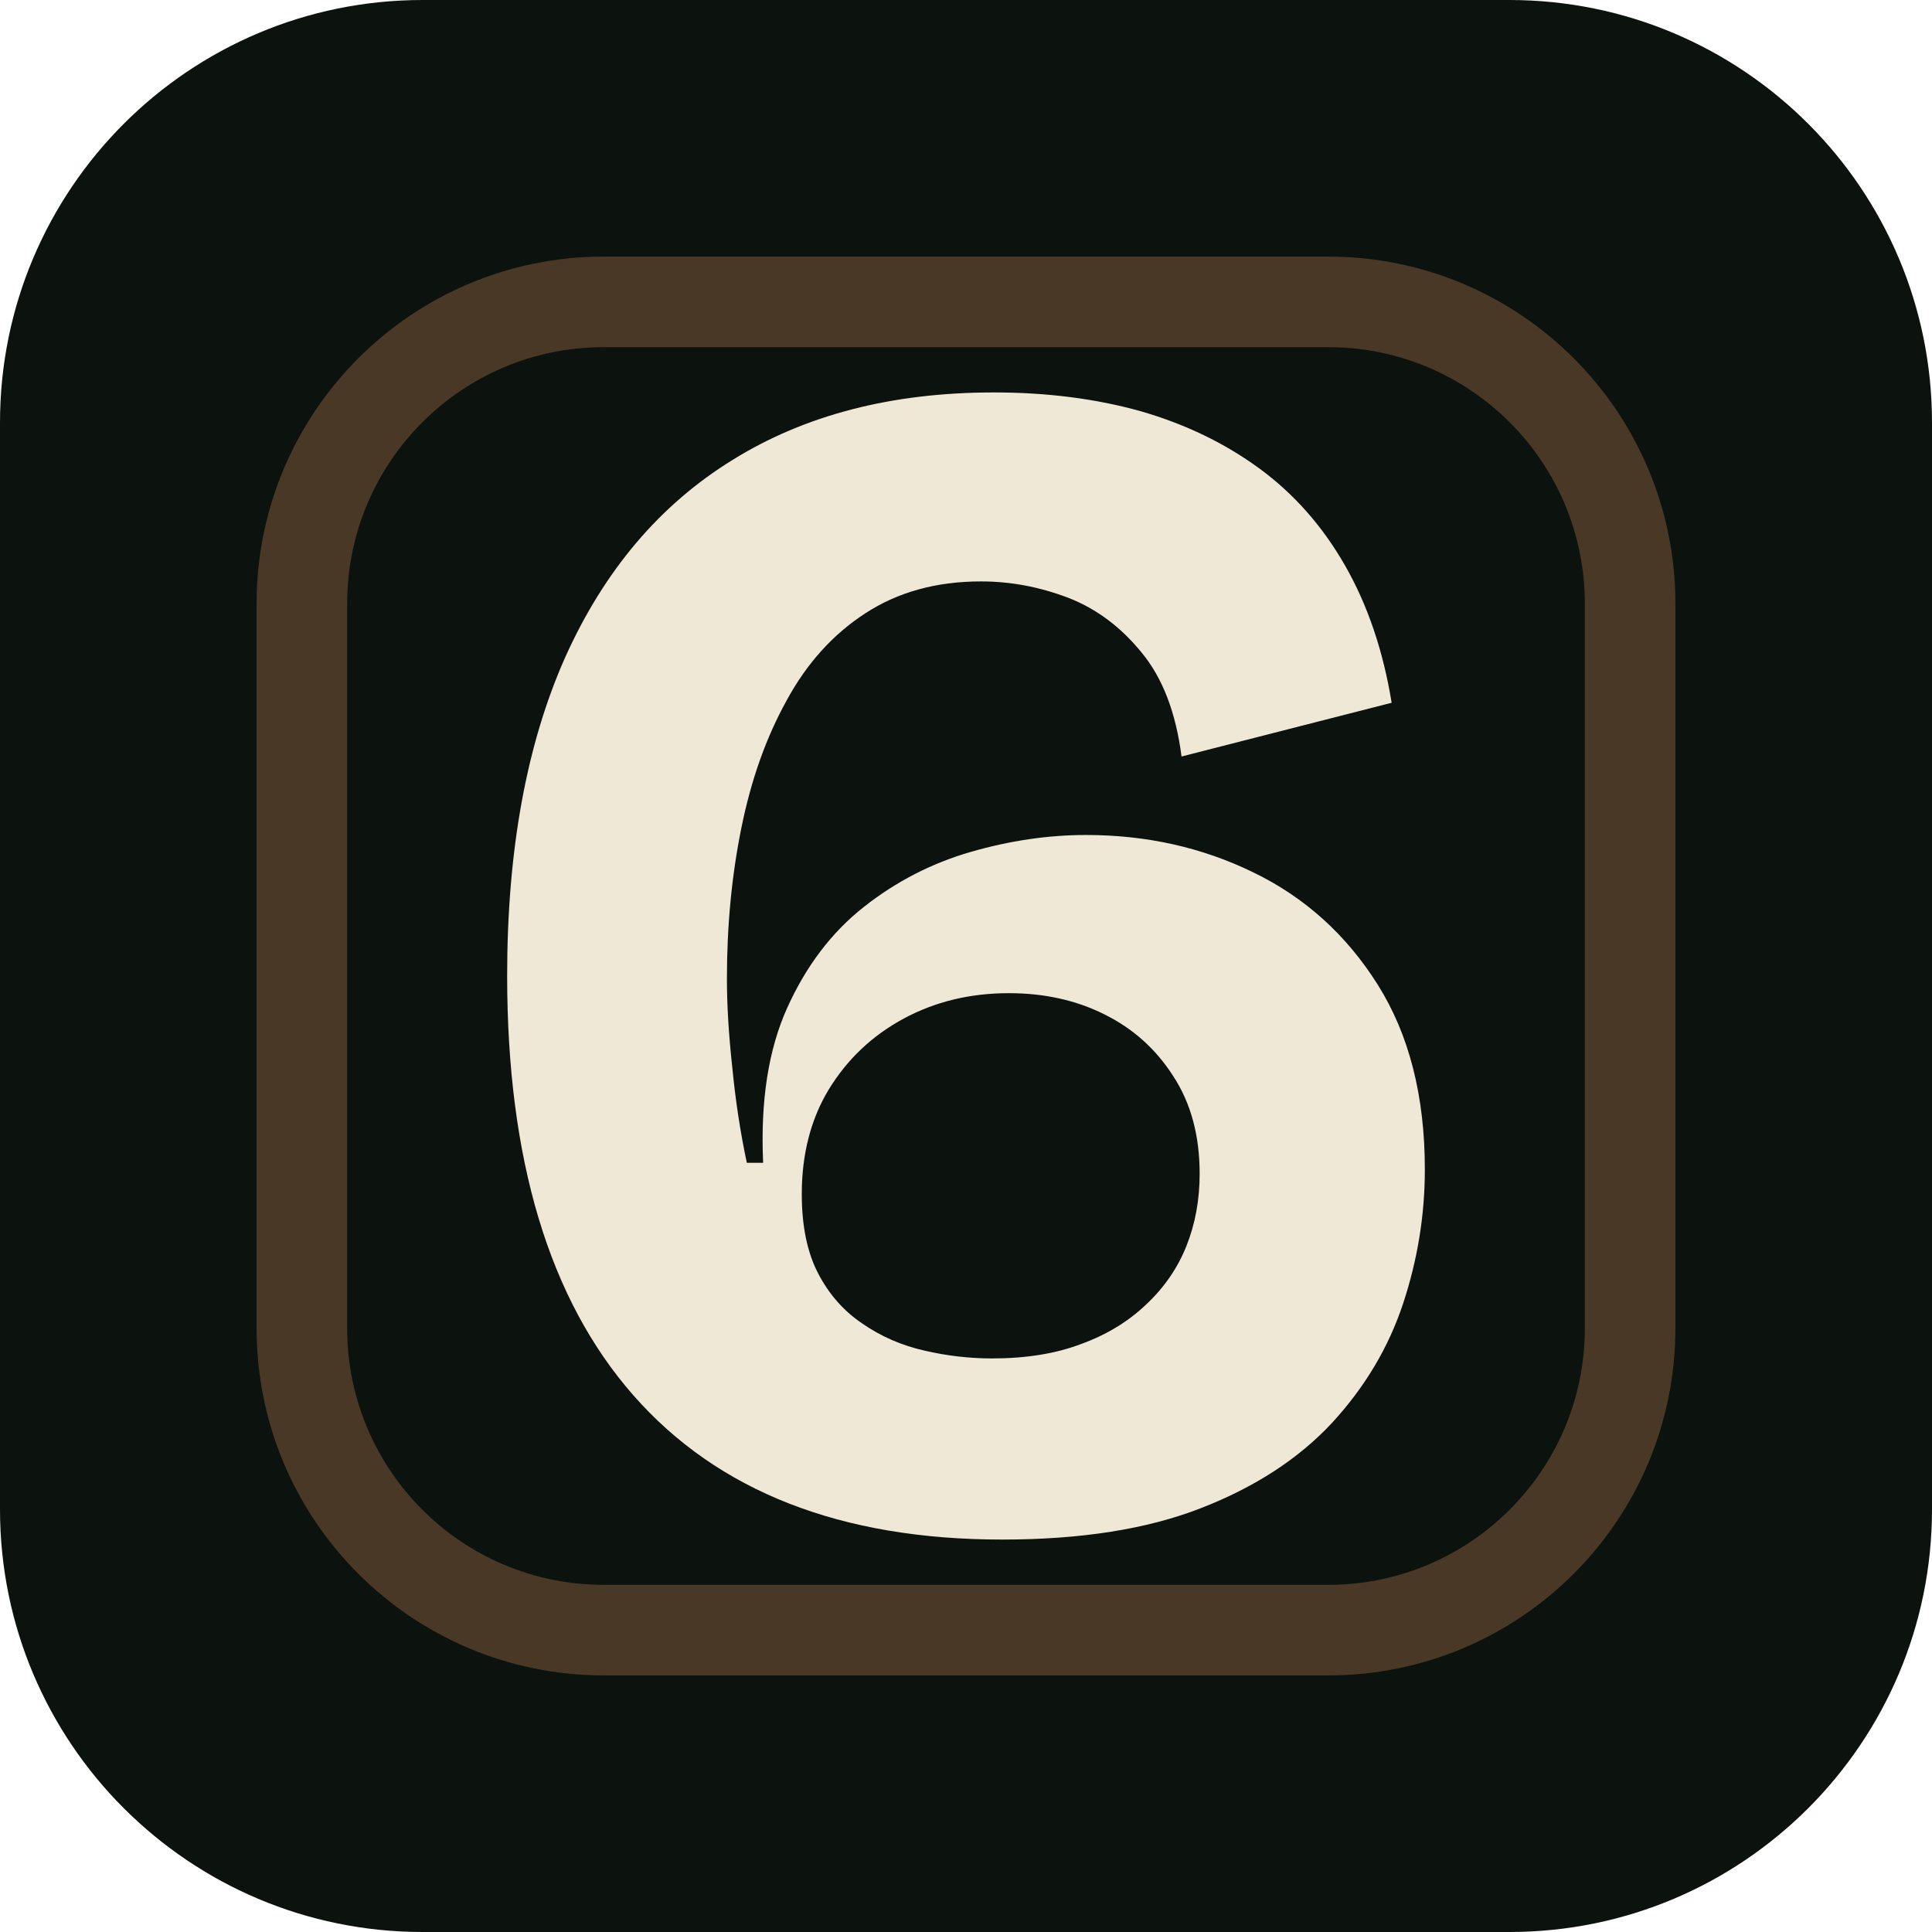
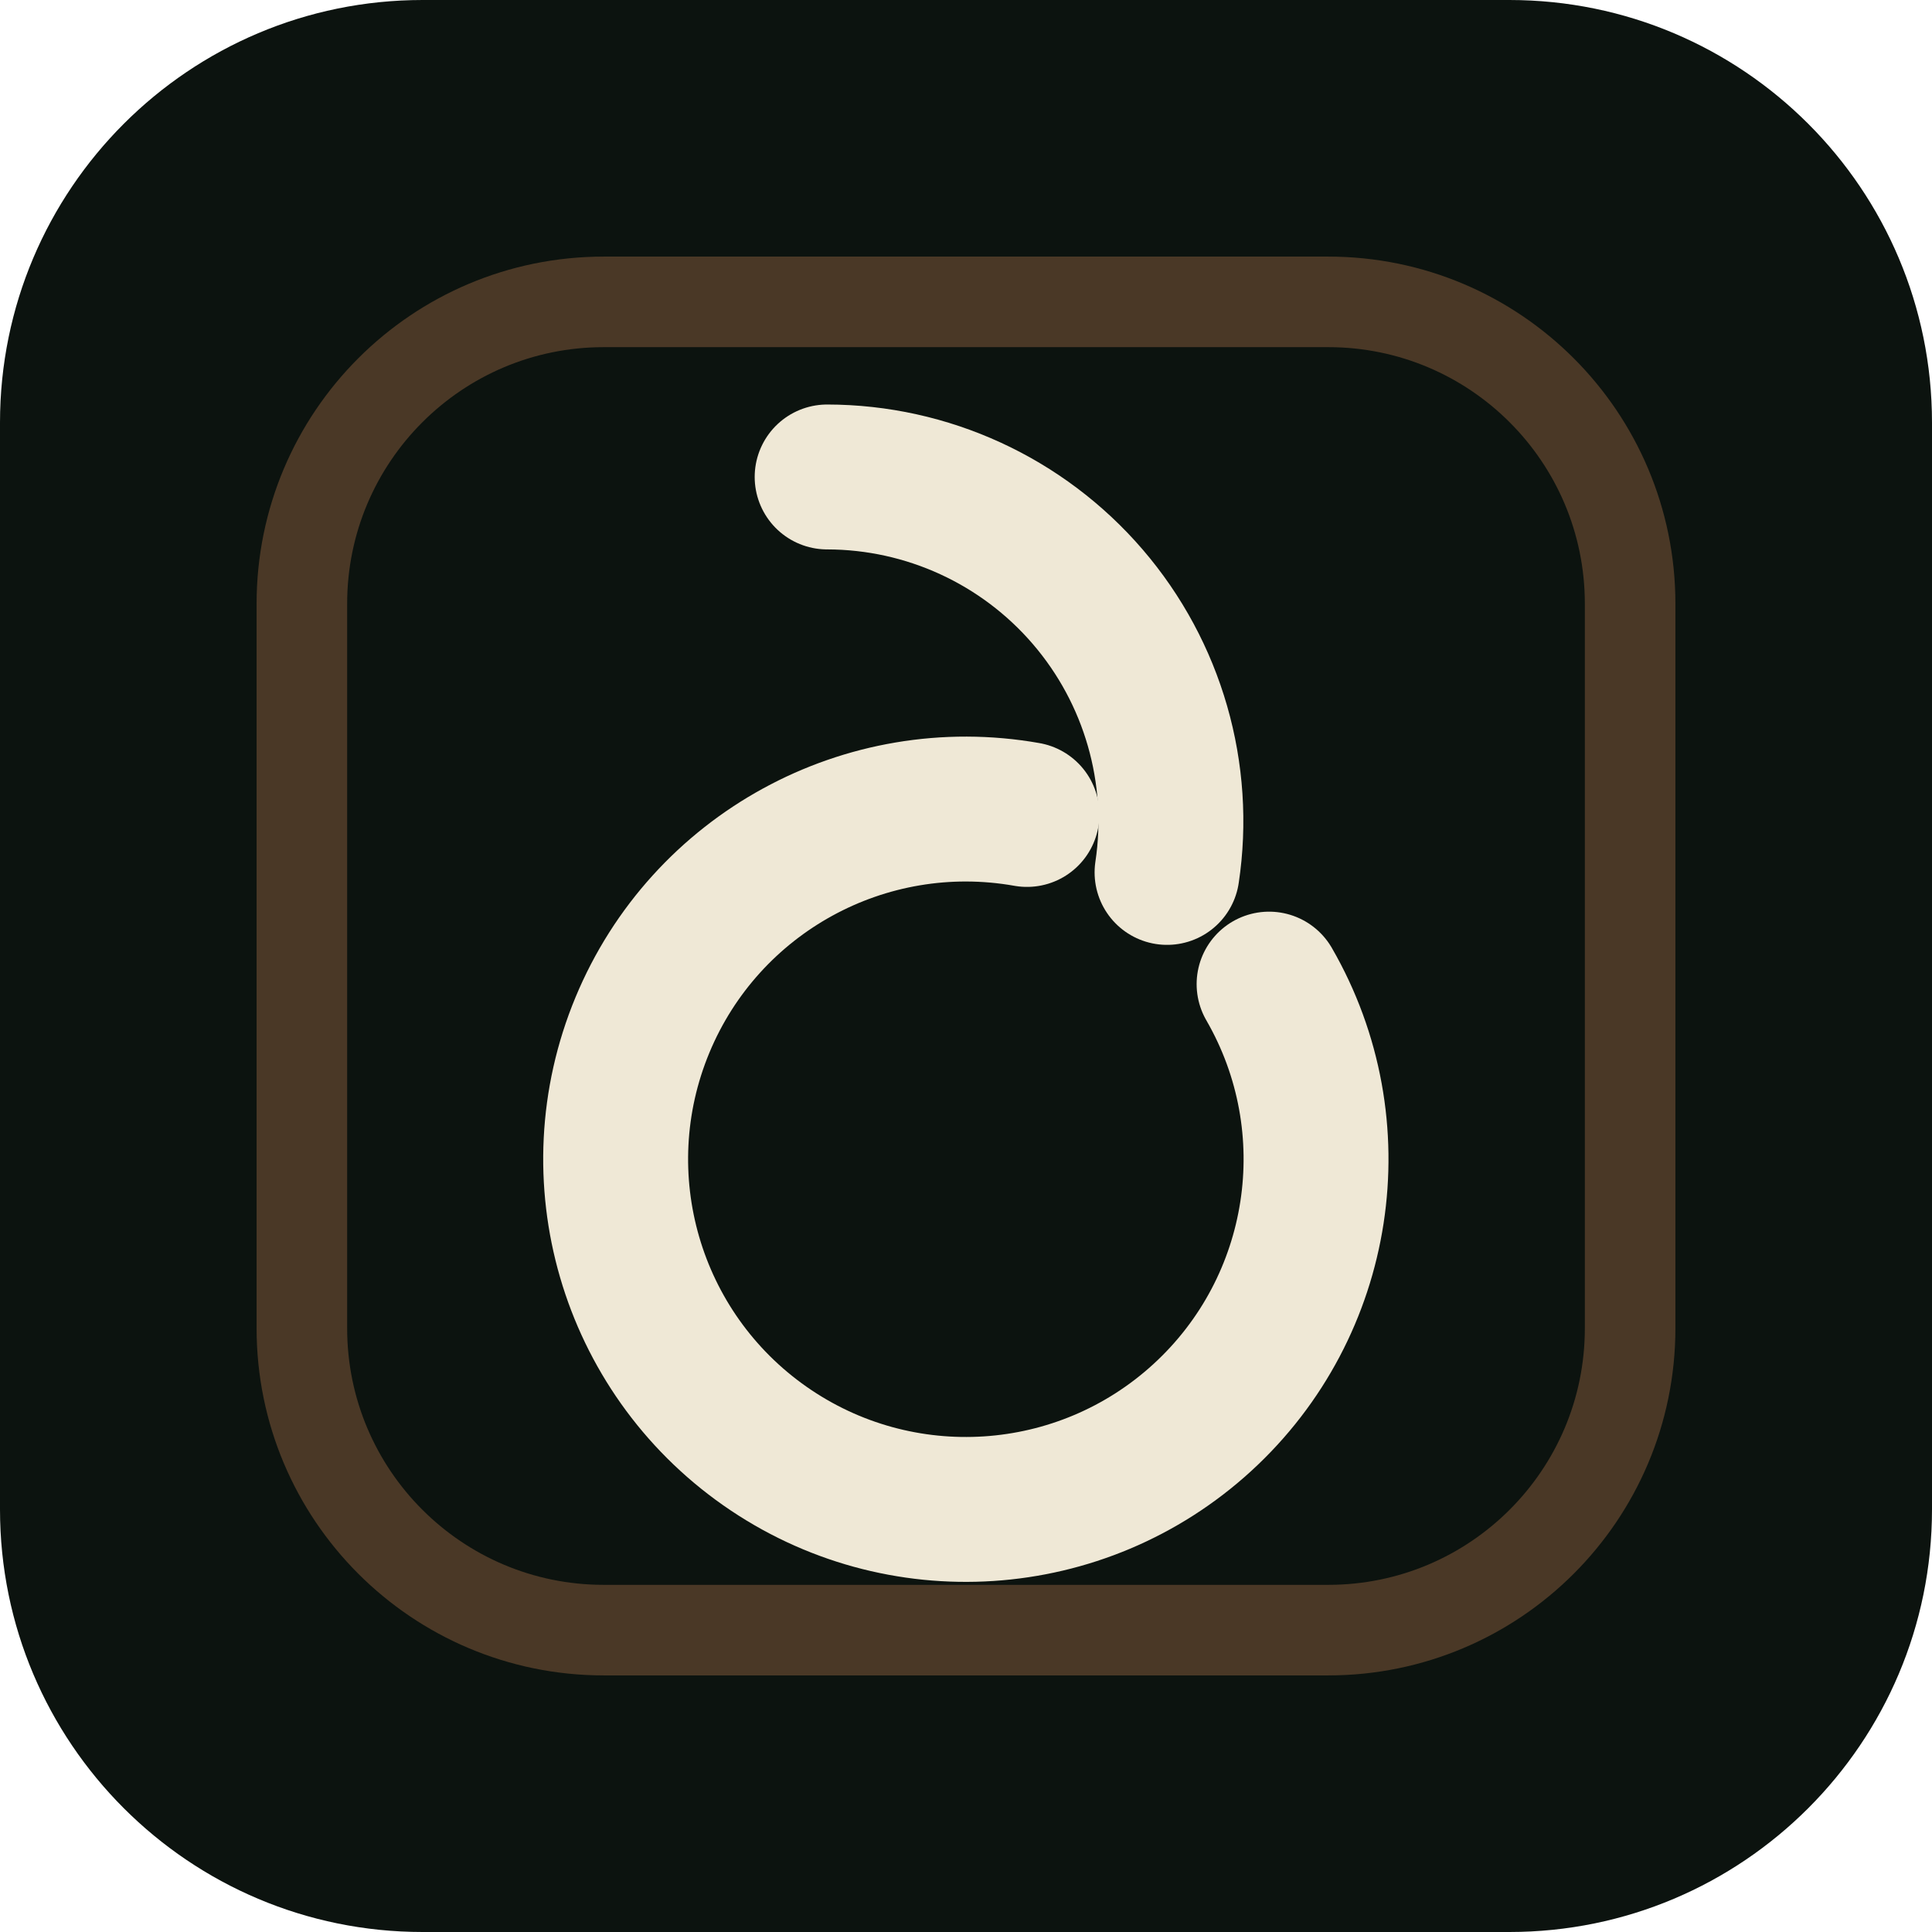
<svg xmlns="http://www.w3.org/2000/svg" viewBox="0 0 64 64">
  <rect width="64" height="64" rx="14" fill="#0c130f" />
  <rect x="10" y="10" width="44" height="44" rx="10" fill="none" stroke="#4a3826" stroke-width="3" />
-   <g transform="translate(10,10) scale(2)" fill="#efe8d6" fill-rule="evenodd">
-     <path d="M11.60 20.50Q7.59 20.50 5.49 18.11Q3.40 15.73 3.40 11.16Q3.40 8.05 4.36 5.89Q5.33 3.73 7.13 2.62Q8.93 1.50 11.46 1.50Q12.78 1.50 13.89 1.81Q15.00 2.13 15.86 2.76Q16.72 3.39 17.28 4.37Q17.84 5.35 18.05 6.64L14.57 7.53Q14.43 6.44 13.91 5.81Q13.39 5.17 12.69 4.90Q11.98 4.63 11.25 4.63Q10.14 4.63 9.33 5.16Q8.53 5.68 8.03 6.60Q7.52 7.52 7.28 8.71Q7.04 9.89 7.04 11.21Q7.04 11.87 7.13 12.69Q7.21 13.51 7.37 14.26H7.64Q7.57 12.73 8.04 11.69Q8.51 10.65 9.31 10.02Q10.11 9.39 11.08 9.11Q12.05 8.83 12.99 8.83Q14.49 8.83 15.76 9.45Q17.04 10.07 17.82 11.31Q18.60 12.55 18.60 14.37Q18.60 15.50 18.24 16.59Q17.88 17.68 17.06 18.57Q16.23 19.46 14.89 19.98Q13.56 20.50 11.60 20.50ZM11.43 17.50Q12.28 17.50 12.91 17.26Q13.54 17.03 13.98 16.61Q14.43 16.19 14.65 15.64Q14.87 15.09 14.87 14.44Q14.87 13.49 14.43 12.82Q14.00 12.15 13.29 11.80Q12.59 11.45 11.71 11.45Q10.75 11.45 9.97 11.87Q9.19 12.29 8.73 13.04Q8.28 13.78 8.28 14.78Q8.28 15.57 8.55 16.09Q8.82 16.61 9.28 16.92Q9.74 17.24 10.31 17.37Q10.87 17.50 11.43 17.50Z" />
+   <g transform="translate(10,10) scale(2)" fill="none" stroke="#efe8d6" stroke-width="2.4" stroke-linecap="round">
+     <path d="M16.02 11.3 A5.8 5.8 0 1 1 12.01 8.49" />
+     <path d="M14.33 9.45 A5.7 5.7 0 0 0 8.7 2.9" />
  </g>
</svg>
